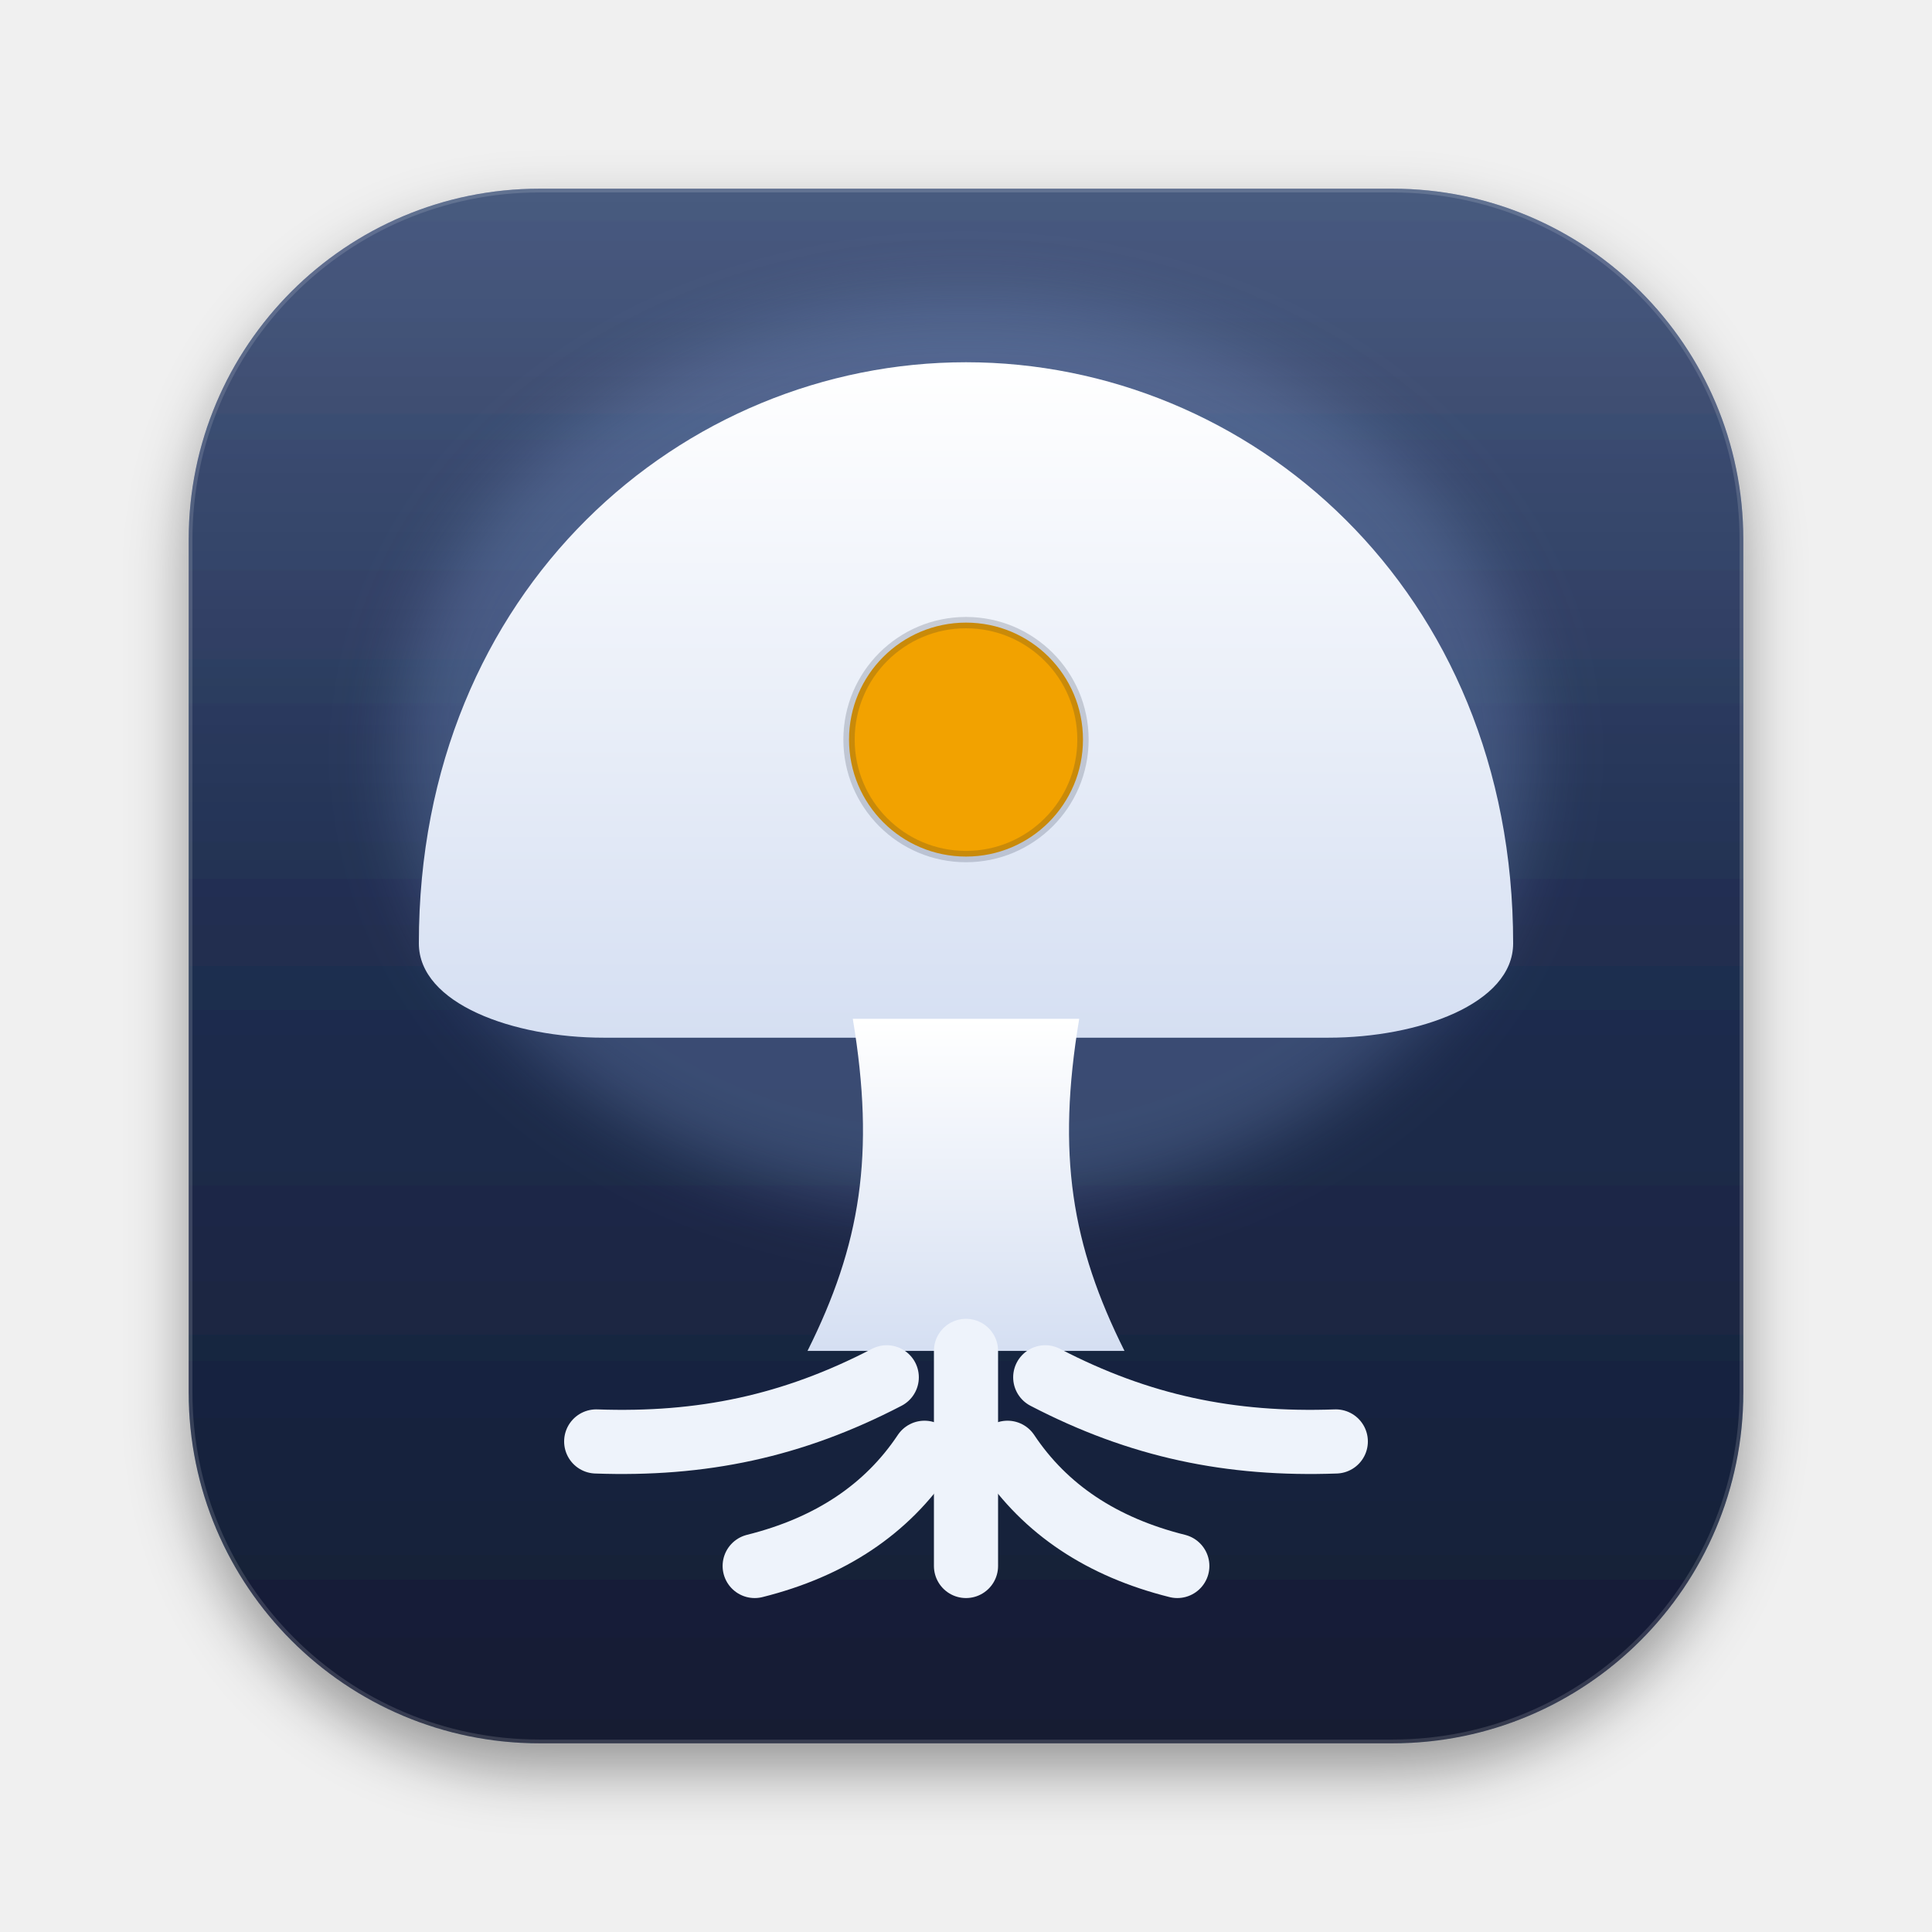
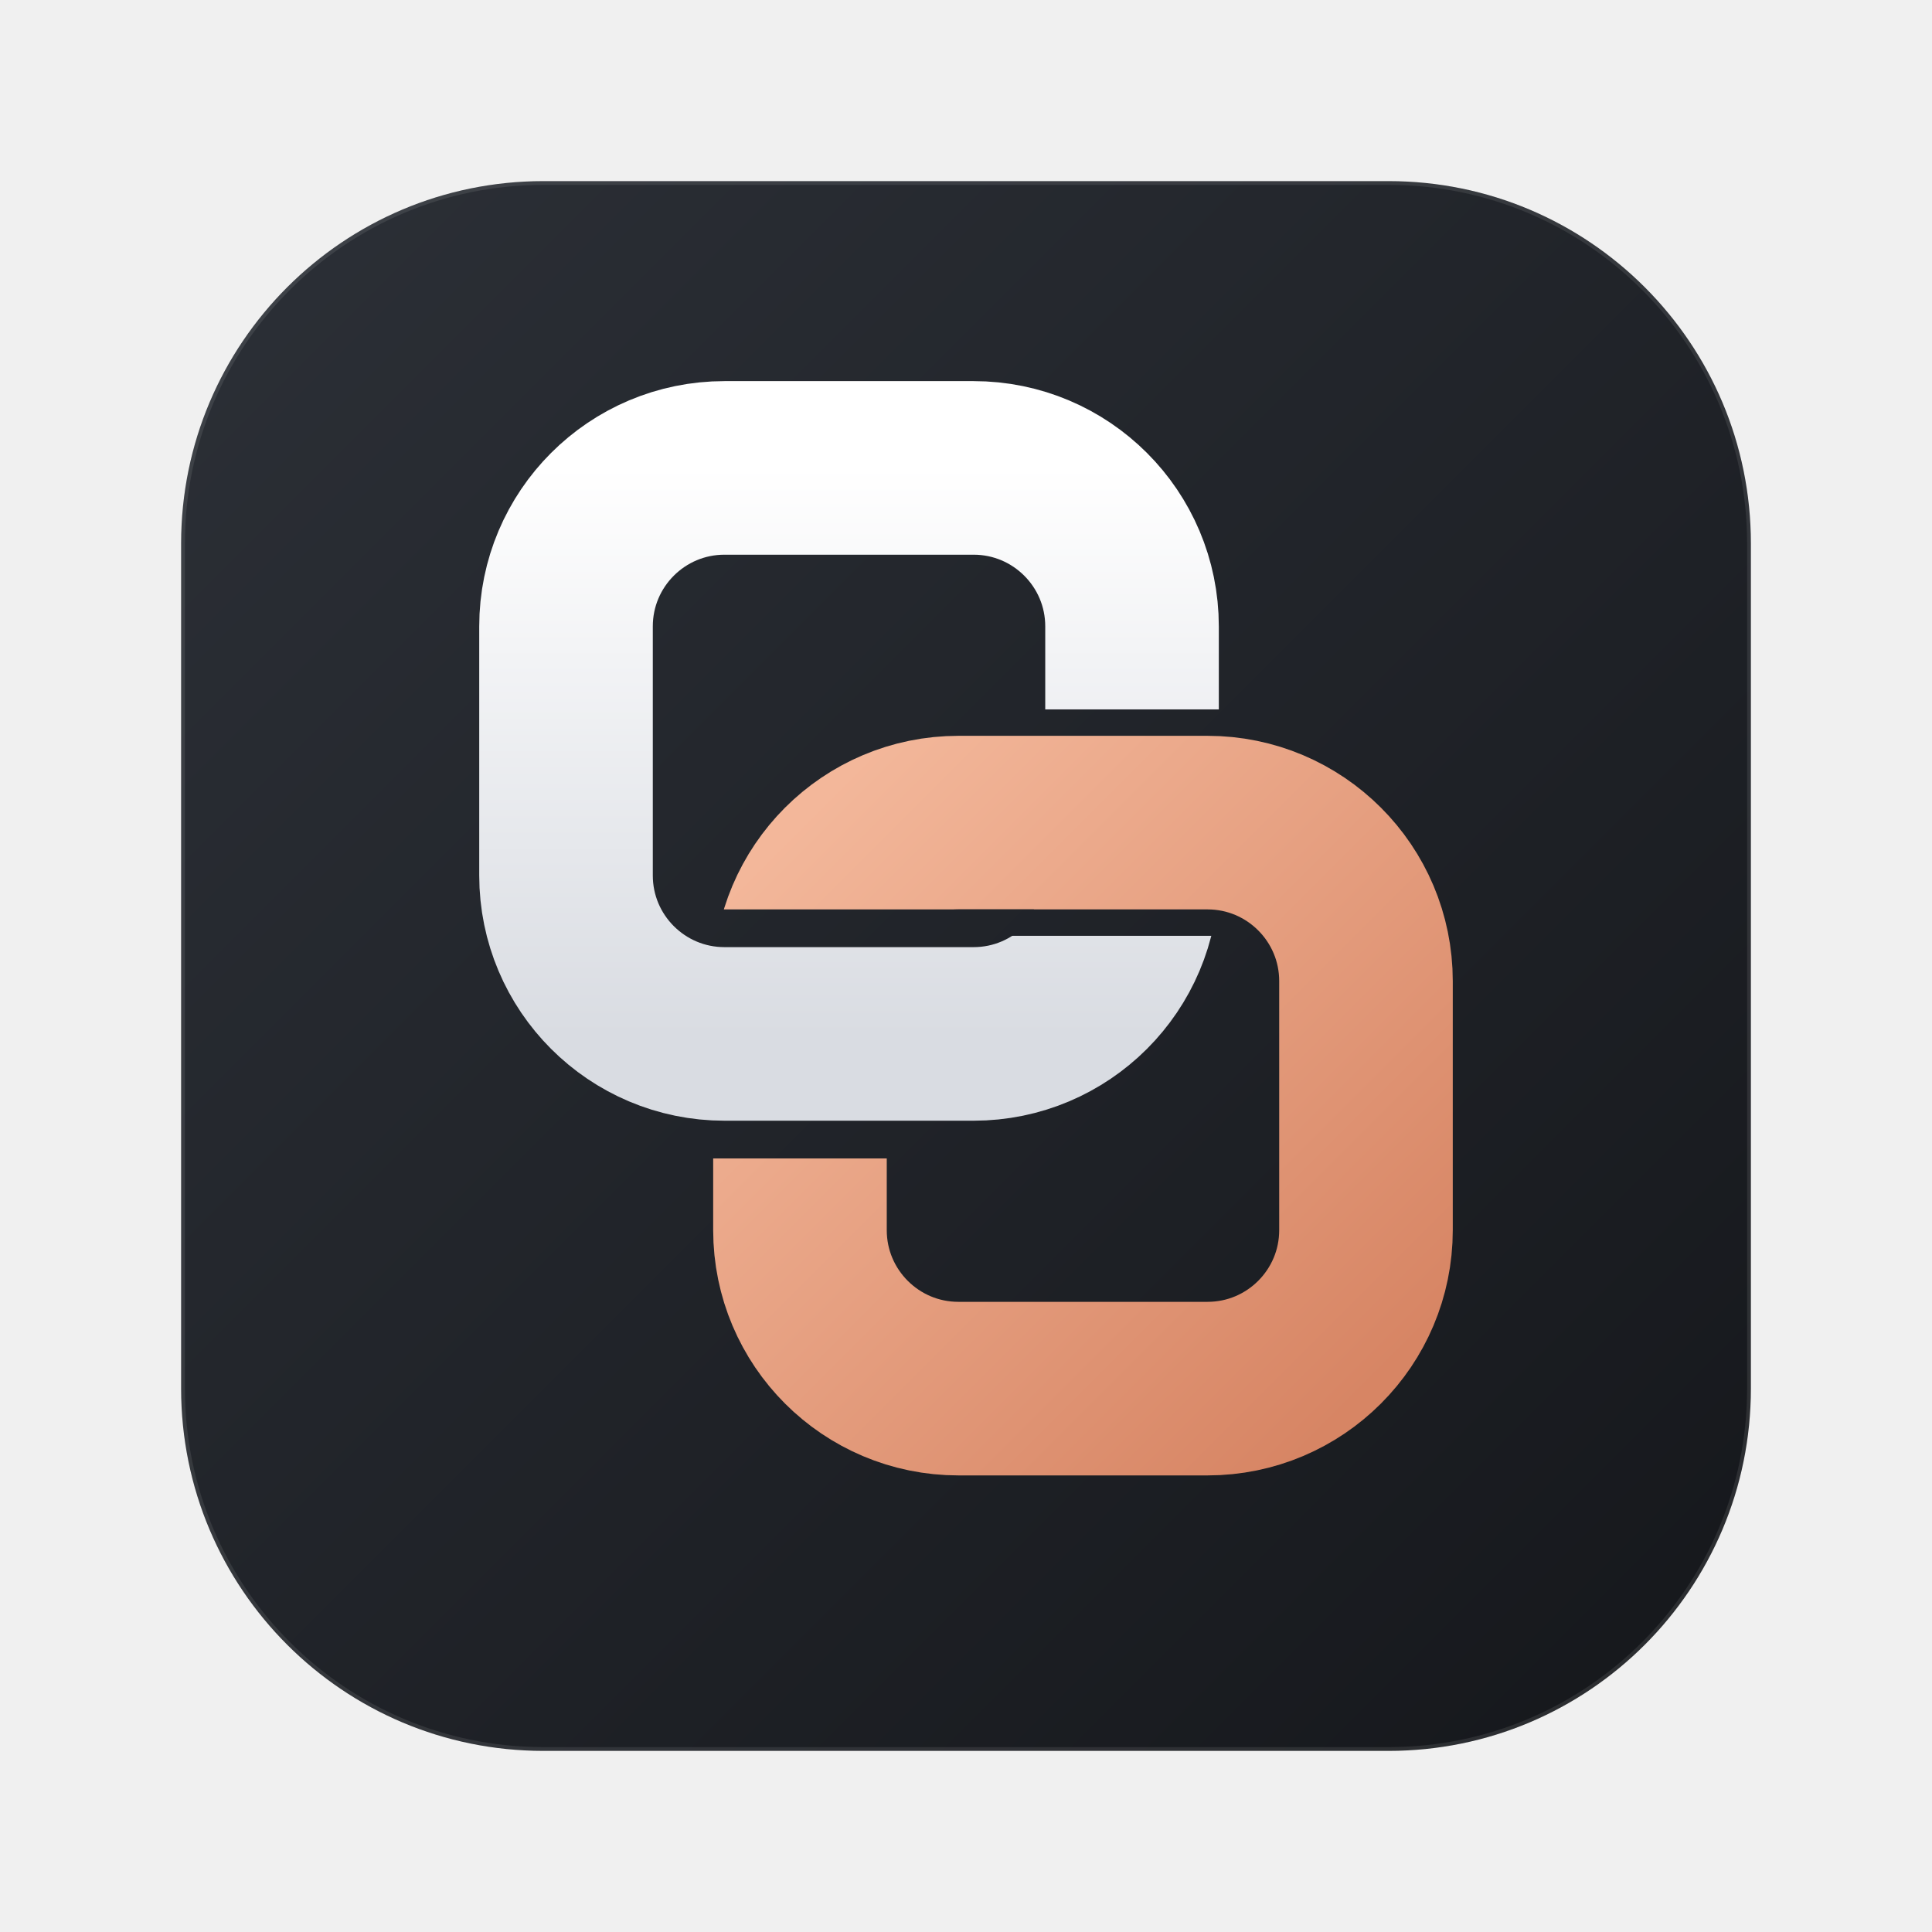
<svg xmlns="http://www.w3.org/2000/svg" viewBox="0 0 1024 1024" width="1024" height="1024">
  <defs>
-     <filter id="shadow" x="-10%" y="-10%" width="120%" height="125%">
-       <feDropShadow dx="0" dy="14" stdDeviation="16" flood-color="#000" flood-opacity="0.38" />
-     </filter>
-     <filter id="glow" x="-60%" y="-60%" width="220%" height="220%">
-       <feGaussianBlur stdDeviation="18" />
-     </filter>
-     <linearGradient id="sheen" x1="0" y1="0" x2="0" y2="1">
-       <stop offset="0" stop-color="#fff" stop-opacity="0.14" />
-       <stop offset="0.45" stop-color="#fff" stop-opacity="0" />
+     <linearGradient id="plate" x1="0" y1="0" x2="1" y2="1">
+       <stop stop-color="#2c3037" />
+       <stop offset="1" stop-color="#15171b" />
    </linearGradient>
-     <linearGradient id="plate" x1="0" y1="0" x2="0" y2="1">
-       <stop offset="0" stop-color="#2c3f6b" />
-       <stop offset="1" stop-color="#131c33" />
+     <linearGradient id="ivory" x1="0" y1="0" x2="0" y2="1">
+       <stop stop-color="#ffffff" />
+       <stop offset="1" stop-color="#d9dce2" />
    </linearGradient>
-     <linearGradient id="mush" x1="0" y1="0" x2="0" y2="1">
-       <stop offset="0" stop-color="#ffffff" />
-       <stop offset="1" stop-color="#d5dff2" />
+     <linearGradient id="copper" x1="0" y1="0" x2="1" y2="1">
+       <stop stop-color="#f3b79a" />
+       <stop offset="1" stop-color="#d78564" />
    </linearGradient>
+     <mask id="ivory-under" maskUnits="userSpaceOnUse" x="0" y="0" width="1024" height="1024">
+       <rect width="1024" height="1024" fill="#fff" />
+       <path d="M536 436H664" stroke="#000" stroke-width="120" />
+     </mask>
+     <mask id="copper-under" maskUnits="userSpaceOnUse" x="0" y="0" width="1024" height="1024">
+       <rect width="1024" height="1024" fill="#fff" />
+       <path d="M364 548H548" stroke="#000" stroke-width="132" />
+     </mask>
  </defs>
-   <g filter="url(#shadow)">
-     <rect x="100" y="100" width="824" height="824" rx="186" fill="url(#plate)" />
-   </g>
-   <rect x="100" y="100" width="824" height="824" rx="186" fill="url(#sheen)" />
-   <rect x="101" y="101" width="822" height="822" rx="185" fill="none" stroke="#fff" stroke-opacity="0.14" stroke-width="2" />
-   <ellipse cx="512" cy="400" rx="300" ry="240" fill="#7f9bd1" opacity="0.3" filter="url(#glow)" />
-   <path d="M222 500 C222 312 362 192 512 192 C662 192 802 312 802 500 C802 532 752 550 704 550 L320 550 C272 550 222 532 222 500 Z" fill="url(#mush)" />
-   <path d="M452 540 L572 540 C560 612 568 660 596 716 L428 716 C456 660 464 612 452 540 Z" fill="url(#mush)" />
-   <g fill="none" stroke="#eef3fb" stroke-width="34" stroke-linecap="round" stroke-linejoin="round">
-     <path d="M512 716 L512 830" />
-     <path d="M470 730 C420 756 372 766 316 764" />
-     <path d="M554 730 C604 756 652 766 708 764" />
-     <path d="M490 770 C470 800 440 820 400 830" />
-     <path d="M534 770 C554 800 584 820 624 830" />
-   </g>
-   <circle cx="512" cy="392" r="62" fill="#f2a200" />
-   <circle cx="512" cy="392" r="62" fill="none" stroke="#131c33" stroke-opacity="0.18" stroke-width="6" />
+   <rect x="96" y="96" width="832" height="832" rx="192" fill="url(#plate)" />
+   <rect x="97" y="97" width="830" height="830" rx="191" fill="none" stroke="#fff" stroke-opacity=".09" stroke-width="2" />
+   <rect x="300" y="248" width="300" height="300" rx="84" fill="none" stroke="url(#ivory)" stroke-width="92" mask="url(#ivory-under)" />
+   <rect x="424" y="436" width="300" height="300" rx="84" fill="none" stroke="url(#copper)" stroke-width="92" mask="url(#copper-under)" />
</svg>
